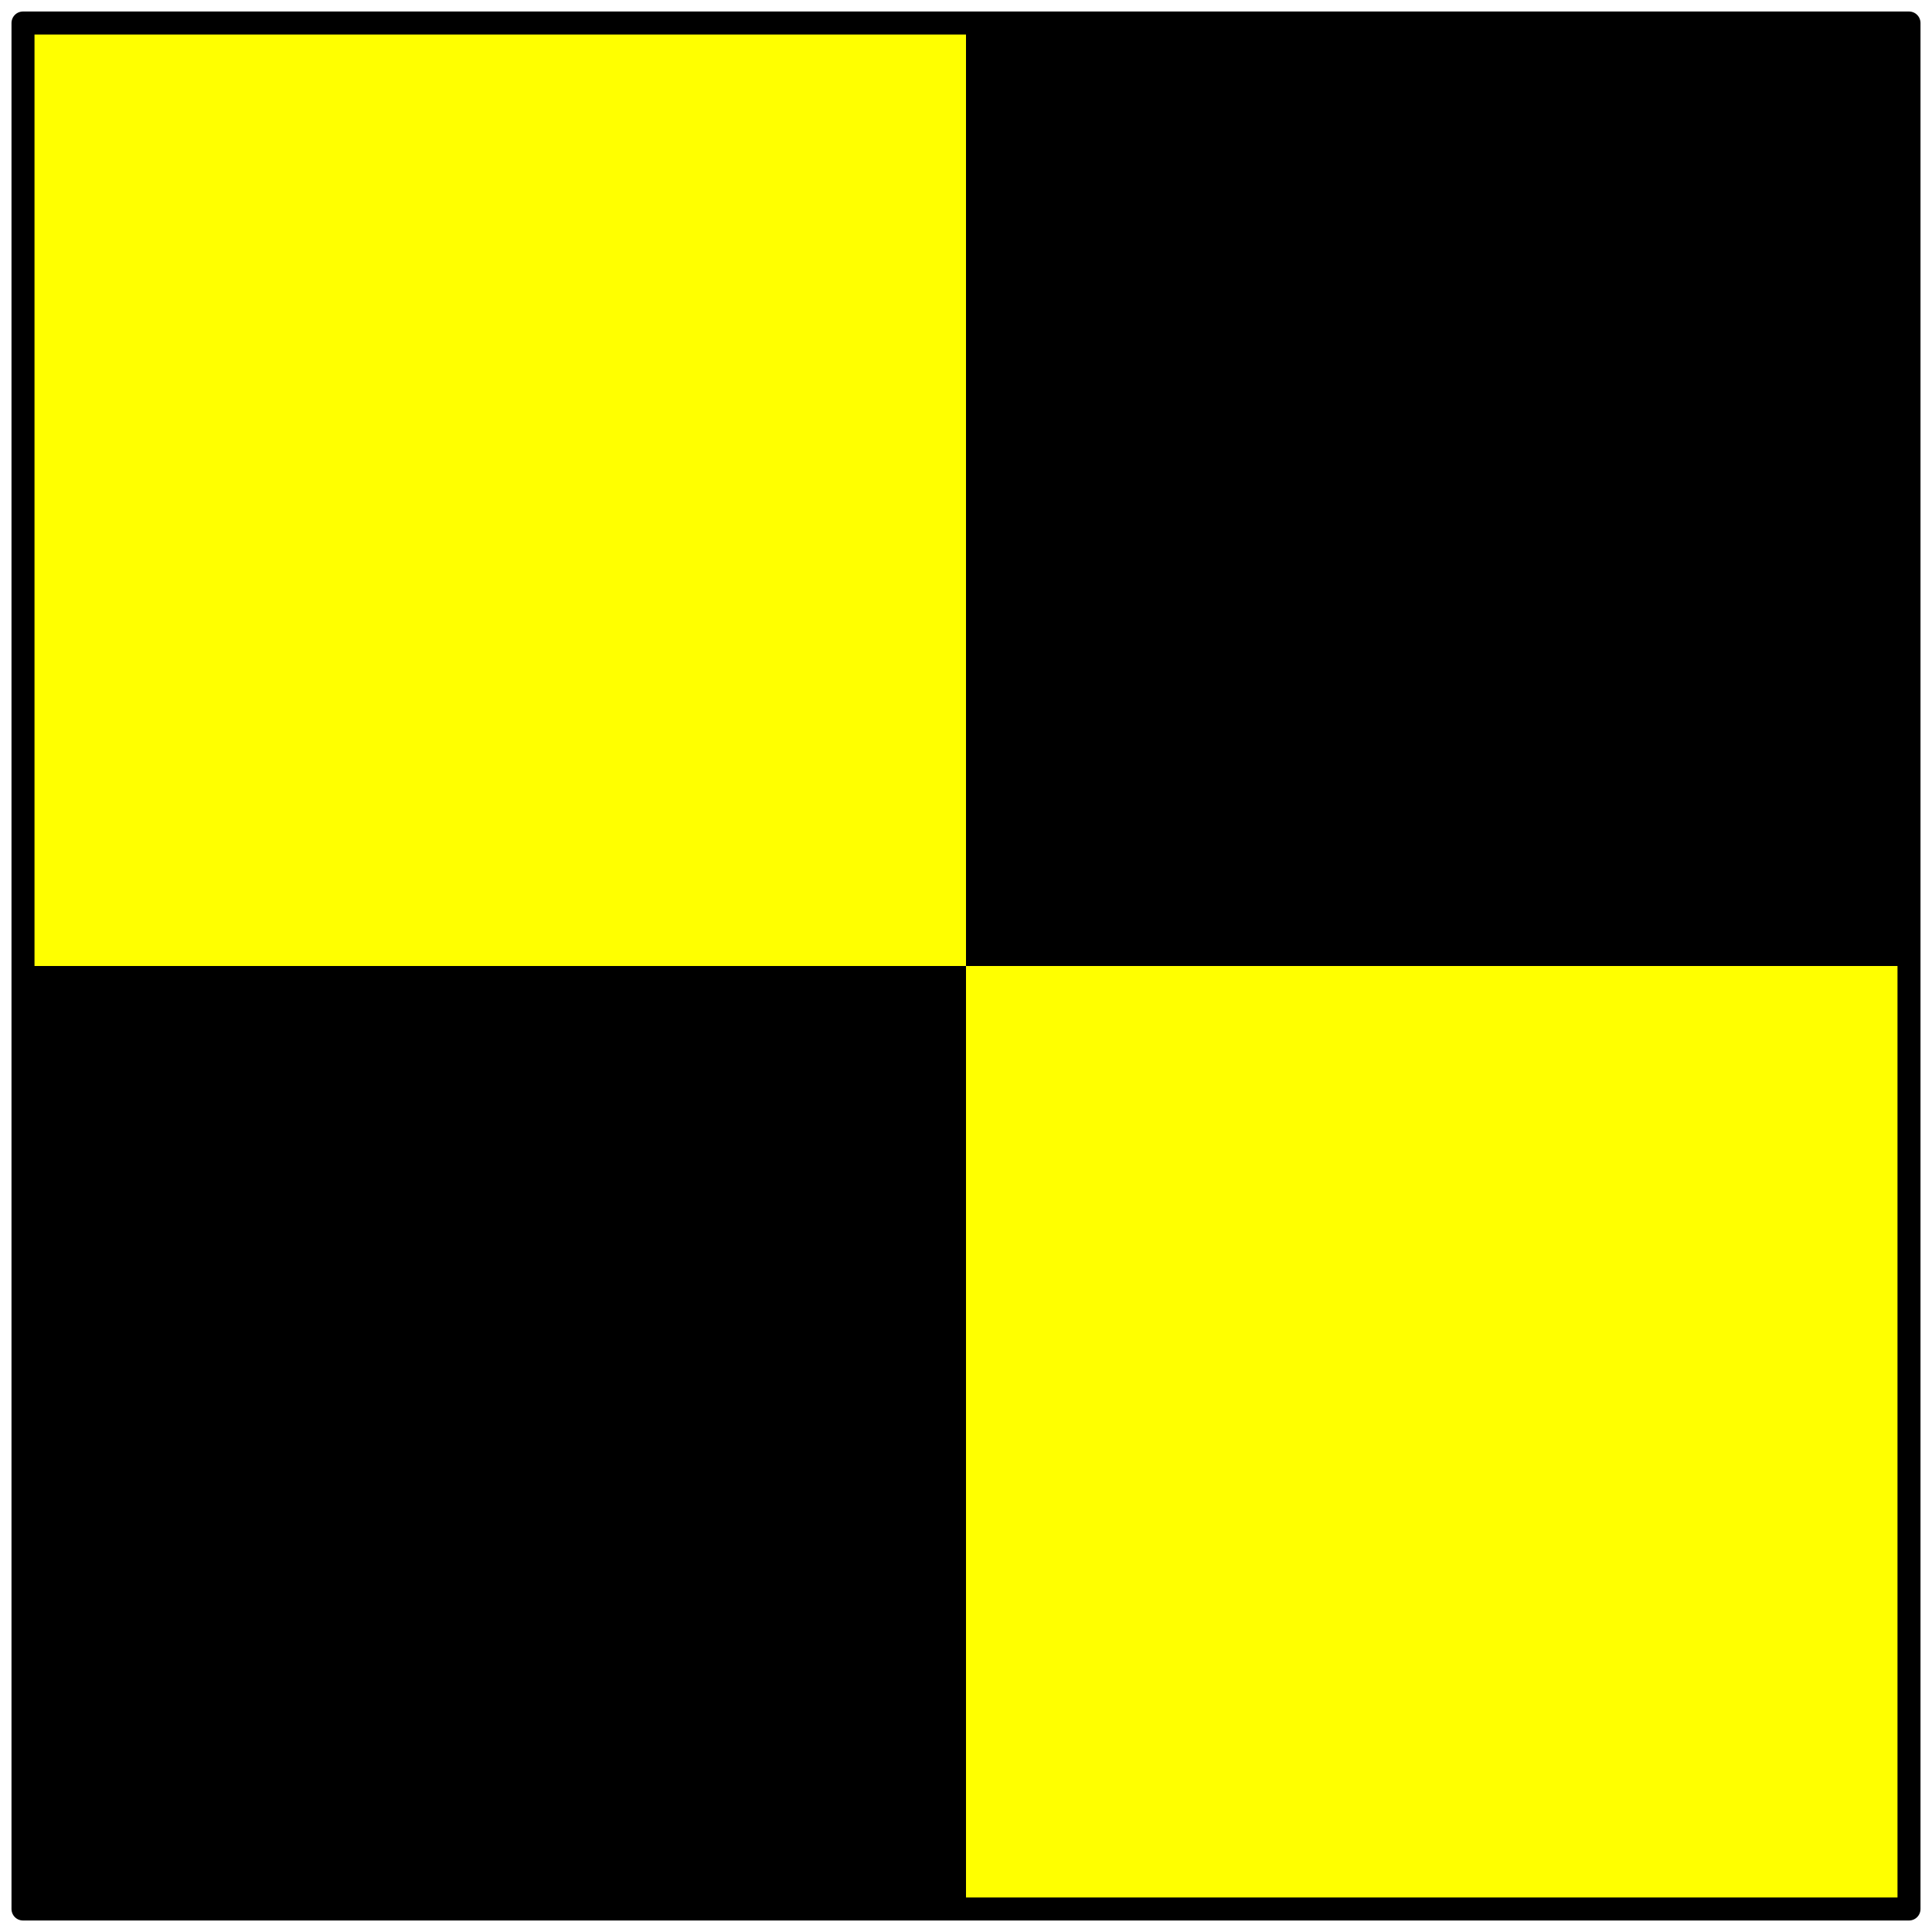
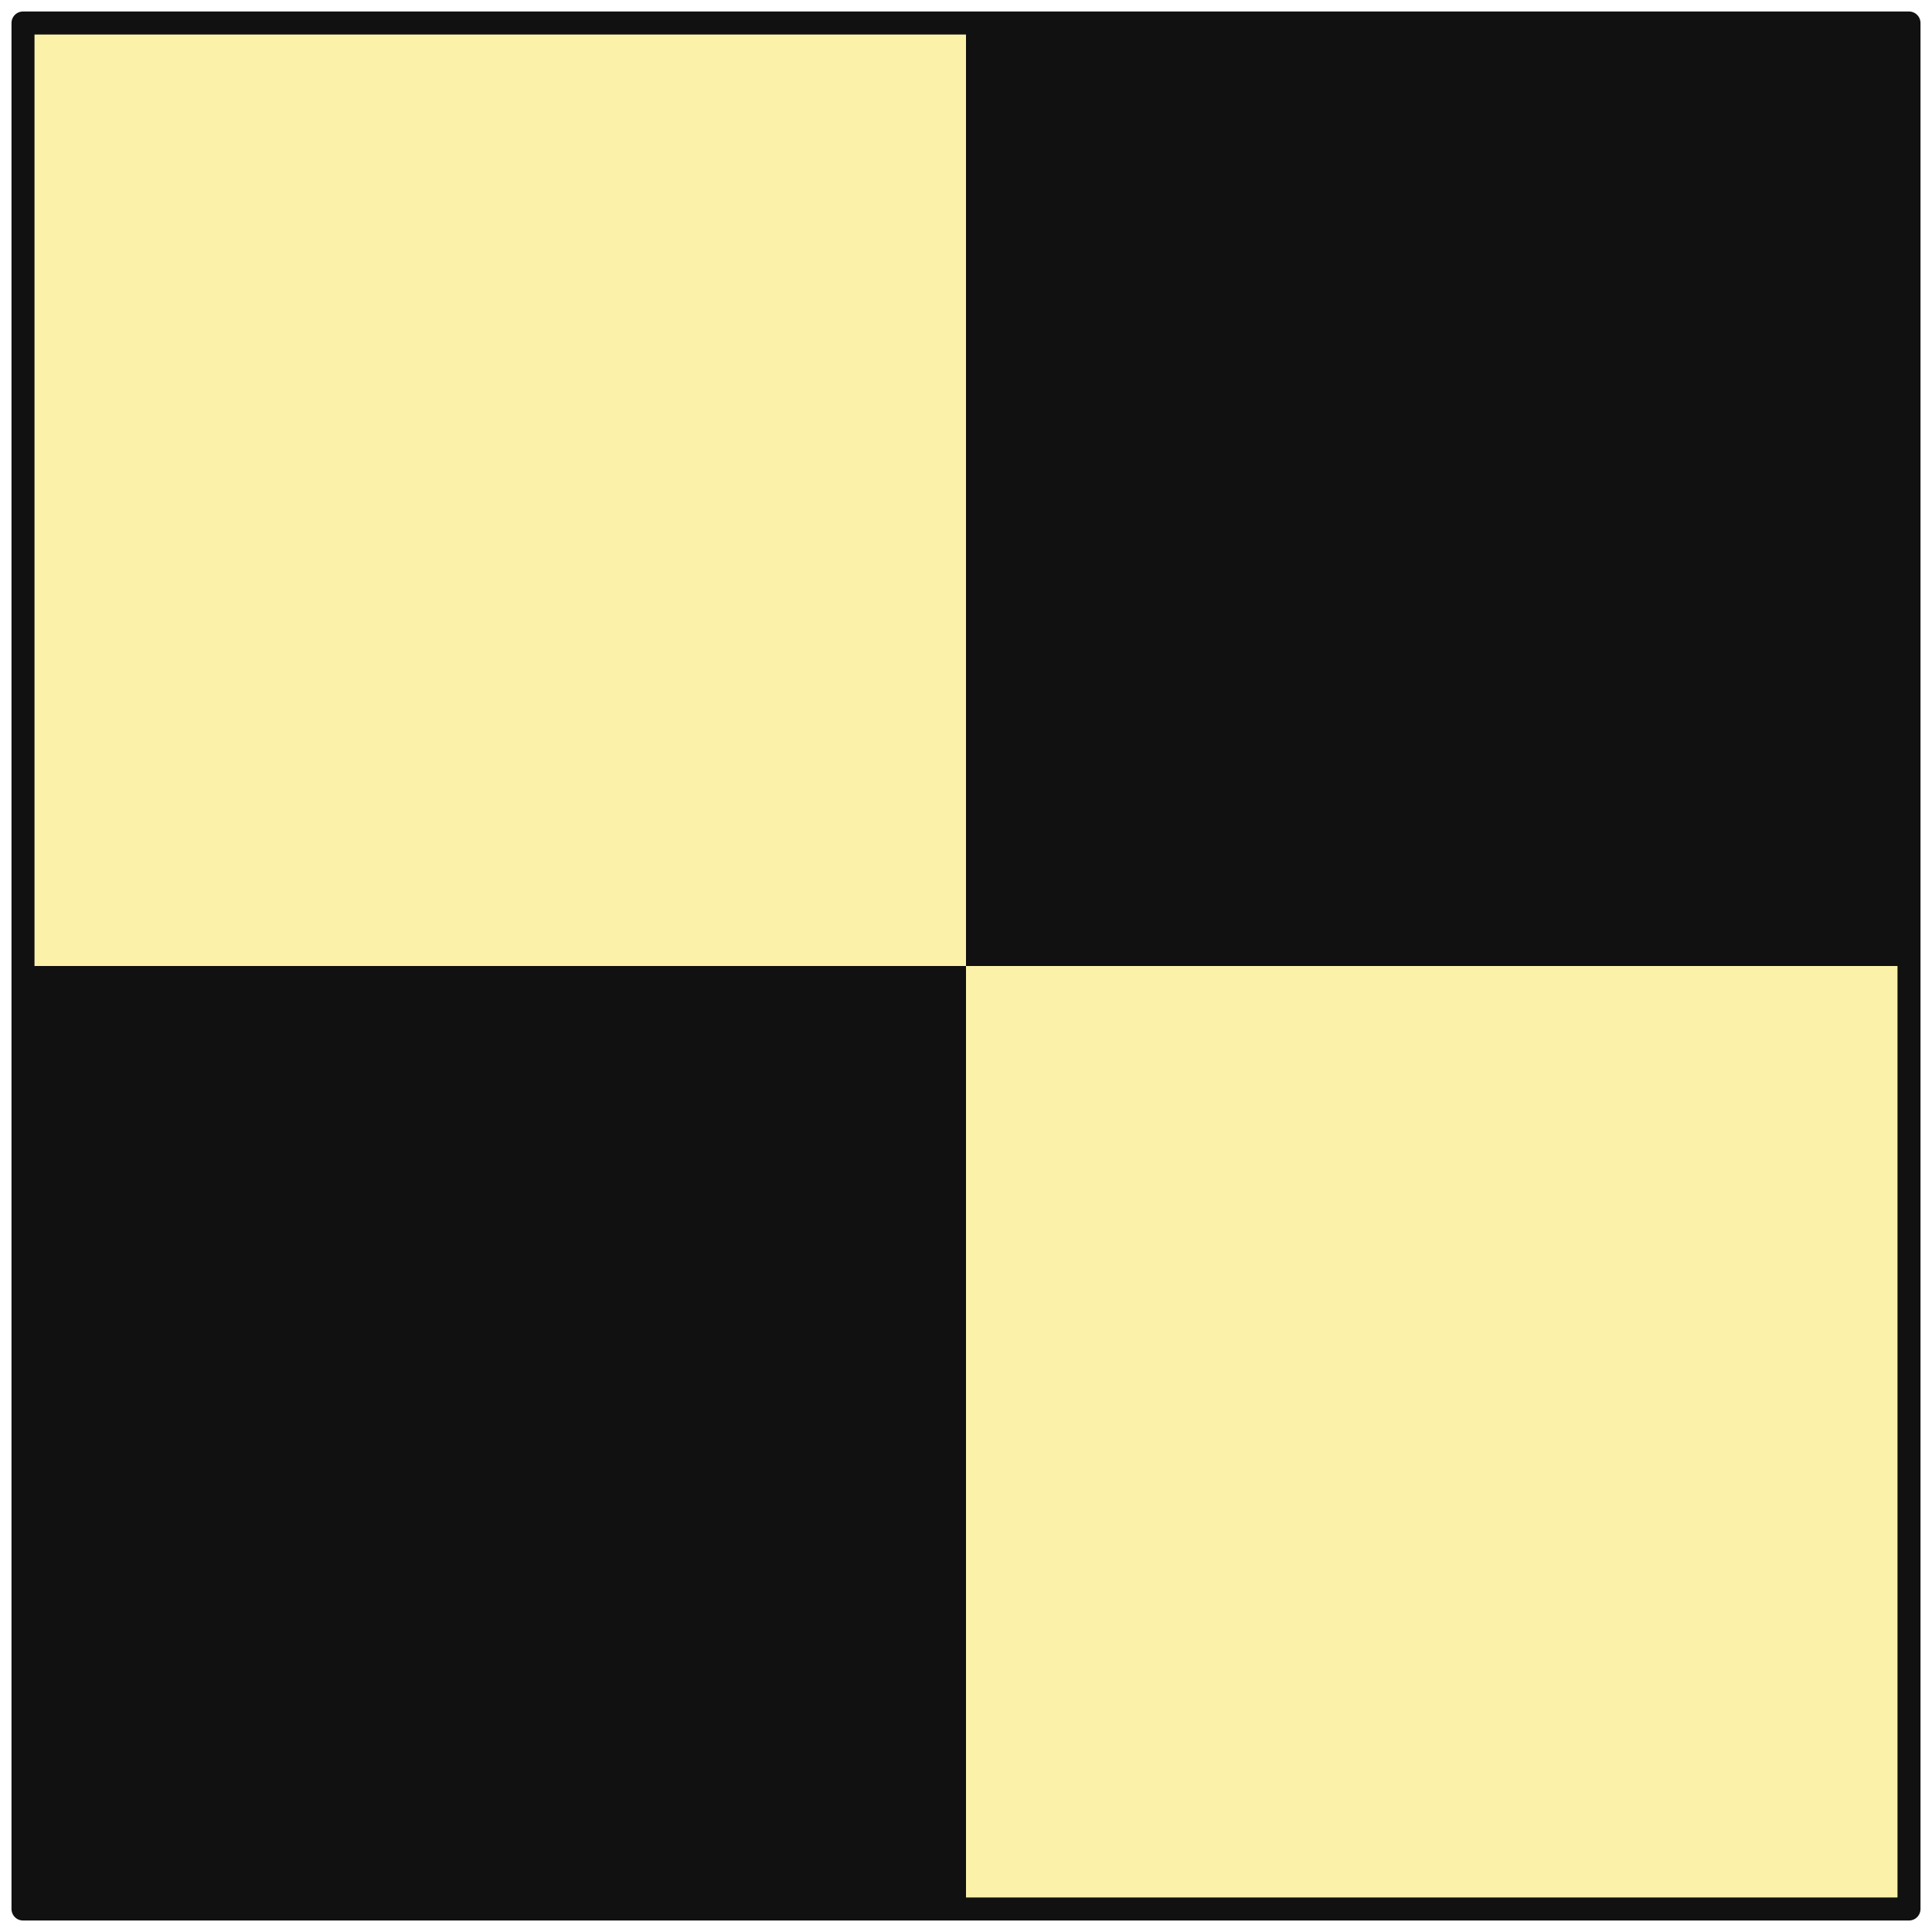
<svg xmlns="http://www.w3.org/2000/svg" height="84" width="84">
-   <rect x="1" y="1" height="41" width="41" fill="yellow" />
-   <rect x="42" y="42" height="41" width="41" fill="yellow" />
-   <rect x="1" y="42" height="41" width="41" fill="black" />
-   <rect x="42" y="1" height="41" width="41" fill="black" />
-   <rect x="1" y="1" height="82" width="82" fill="none" stroke="black" stroke-width="1" stroke-linejoin="round" />
+   <rect x="1" y="1" height="41" width="41" fill="#FBF1A9" />
+   <rect x="42" y="42" height="41" width="41" fill="#FBF1A9" />
+   <rect x="1" y="42" height="41" width="41" fill="#111111" />
+   <rect x="42" y="1" height="41" width="41" fill="#111111" />
+   <rect x="1" y="1" height="82" width="82" fill="none" stroke="#111111" stroke-width="1" stroke-linejoin="round" />
</svg>
